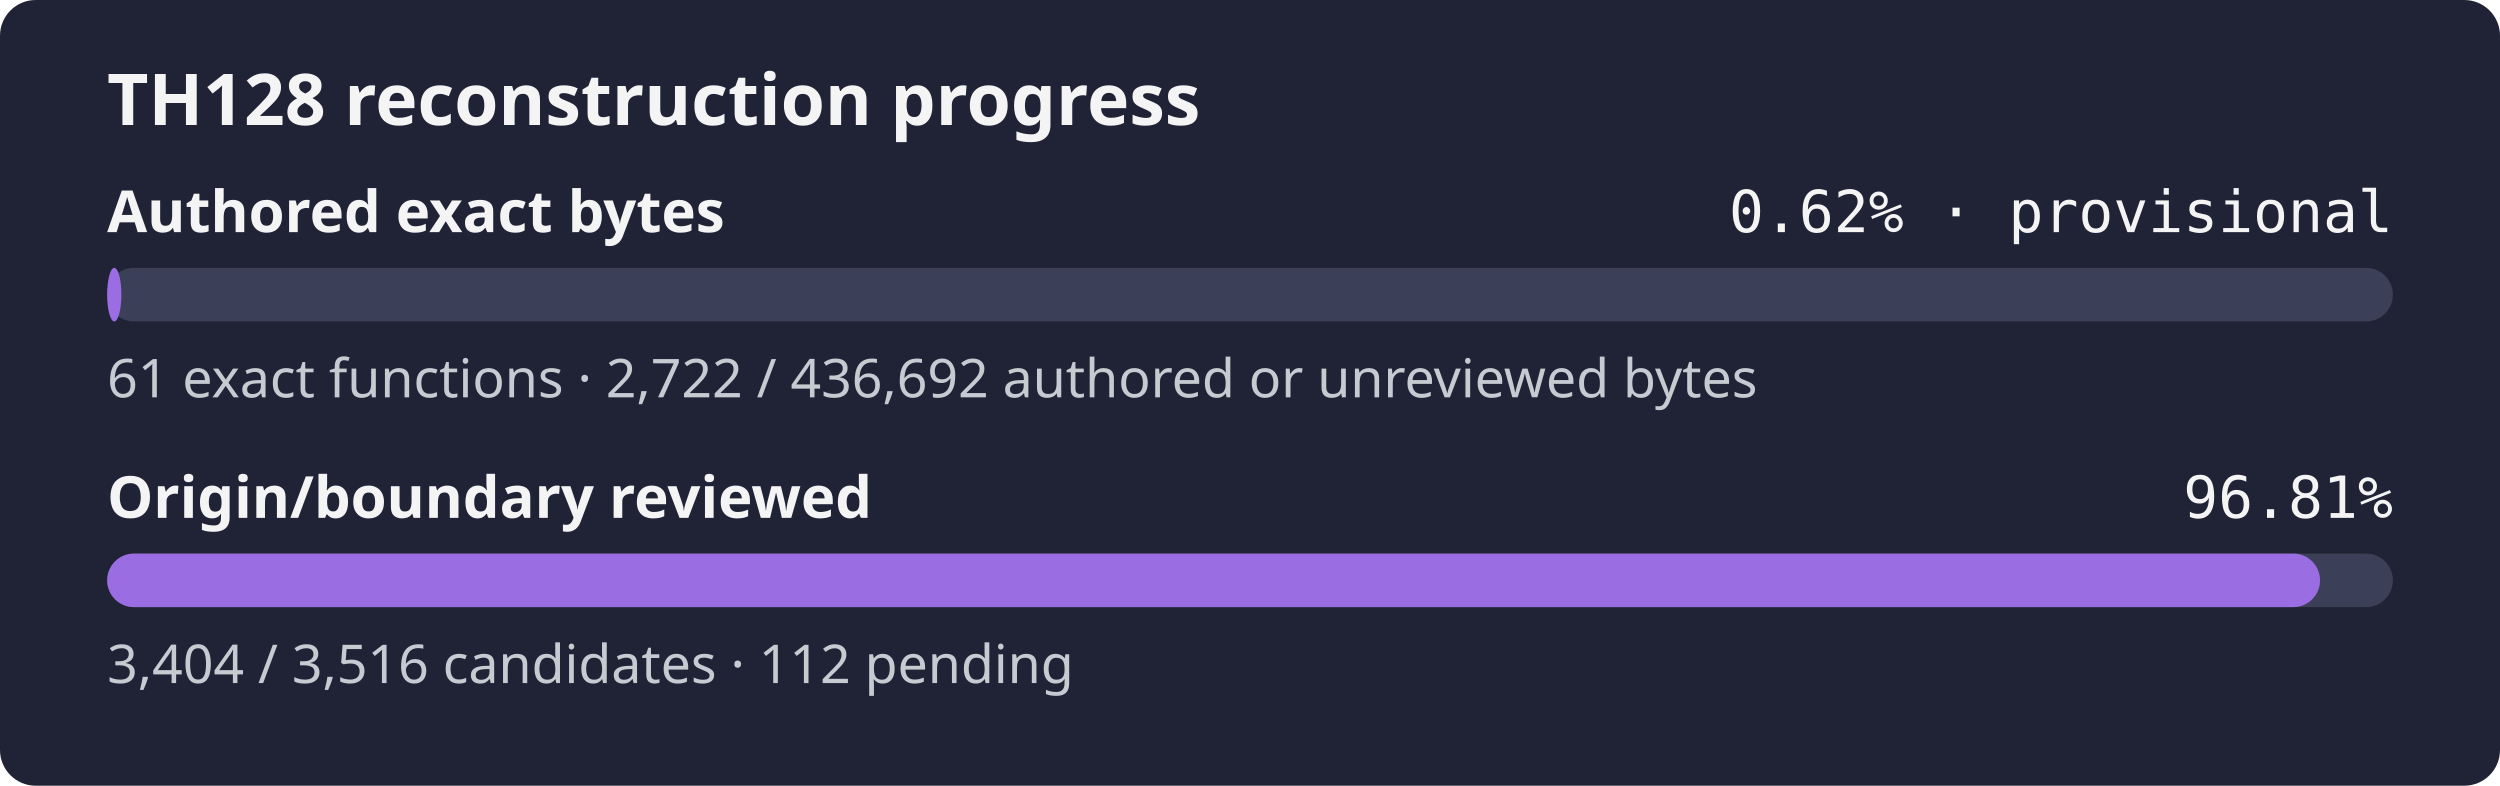
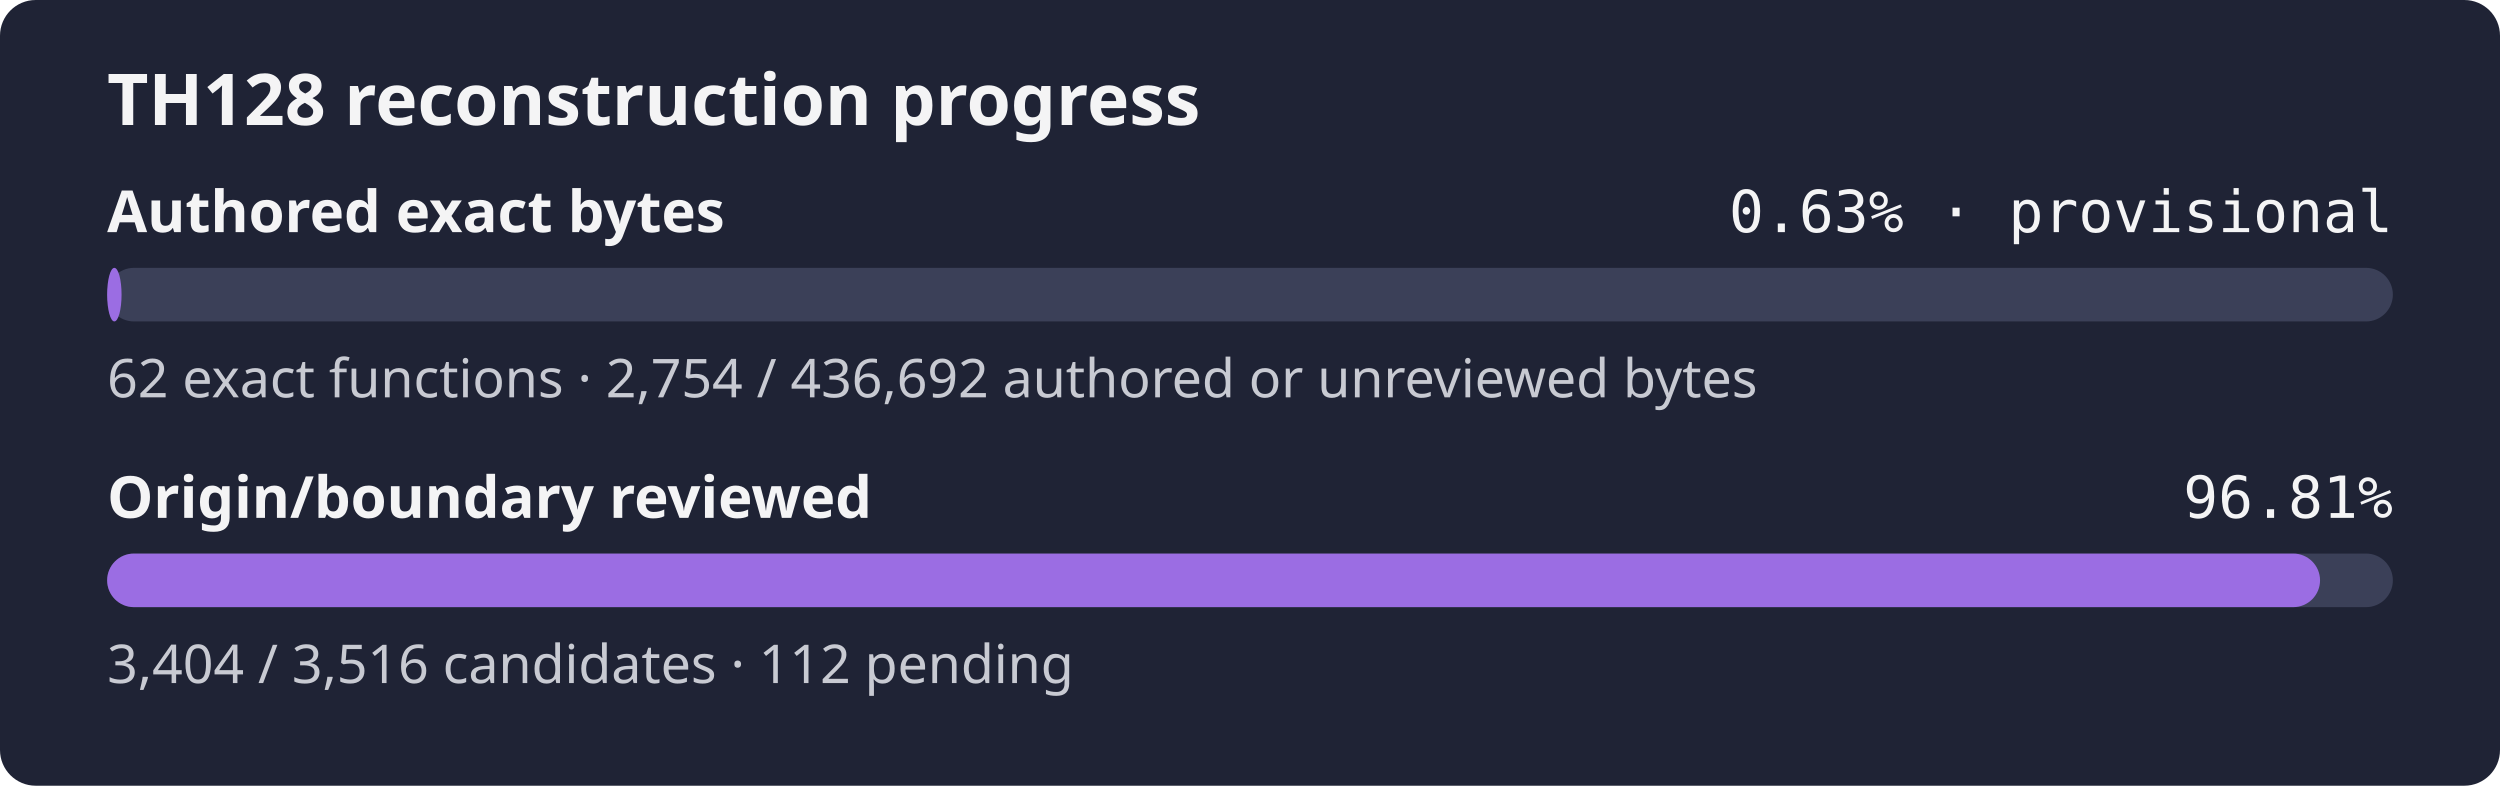
- <svg xmlns="http://www.w3.org/2000/svg" width="560" height="176" role="img" aria-label="TH128 reconstruction progress: currently classified authored bytes 0.62% exact, provisional inventory, origin and boundary review 96.81%">
+ <svg xmlns="http://www.w3.org/2000/svg" width="560" height="176" role="img" aria-label="TH128 reconstruction progress: currently classified authored bytes 0.63% exact, provisional inventory, origin and boundary review 96.81%">
  <rect width="560" height="176" rx="8" fill="#1f2335" />
  <text x="24" y="28" fill="#f4f4f5" font-family="sans-serif" font-size="16" font-weight="600">TH128 reconstruction progress</text>
  <text x="24" y="52" fill="#f4f4f5" font-family="sans-serif" font-size="13" font-weight="600">Authored exact bytes</text>
-   <text x="536" y="52" fill="#f4f4f5" text-anchor="end" font-family="monospace" font-size="13">0.62% · provisional</text>
+   <text x="536" y="52" fill="#f4f4f5" text-anchor="end" font-family="monospace" font-size="13">0.63% · provisional</text>
  <rect x="24" y="60" width="512" height="12" rx="6" fill="#3b4058" />
-   <rect x="24" y="60" width="3.19" height="12" rx="6" fill="#9b6de3" />
-   <text x="24" y="89" fill="#c8cad2" font-family="sans-serif" font-size="12">61 exact functions · 2,722 / 436,692 authored or unreviewed bytes</text>
+   <rect x="24" y="60" width="3.23" height="12" rx="6" fill="#9b6de3" />
+   <text x="24" y="89" fill="#c8cad2" font-family="sans-serif" font-size="12">62 exact functions · 2,754 / 436,692 authored or unreviewed bytes</text>
  <text x="24" y="116" fill="#f4f4f5" font-family="sans-serif" font-size="13" font-weight="600">Origin/boundary reviewed</text>
  <text x="536" y="116" fill="#f4f4f5" text-anchor="end" font-family="monospace" font-size="13">96.81%</text>
  <rect x="24" y="124" width="512" height="12" rx="6" fill="#3b4058" />
  <rect x="24" y="124" width="495.69" height="12" rx="6" fill="#9b6de3" />
  <text x="24" y="153" fill="#c8cad2" font-family="sans-serif" font-size="12">3,404 / 3,516 candidates · 112 pending</text>
</svg>
